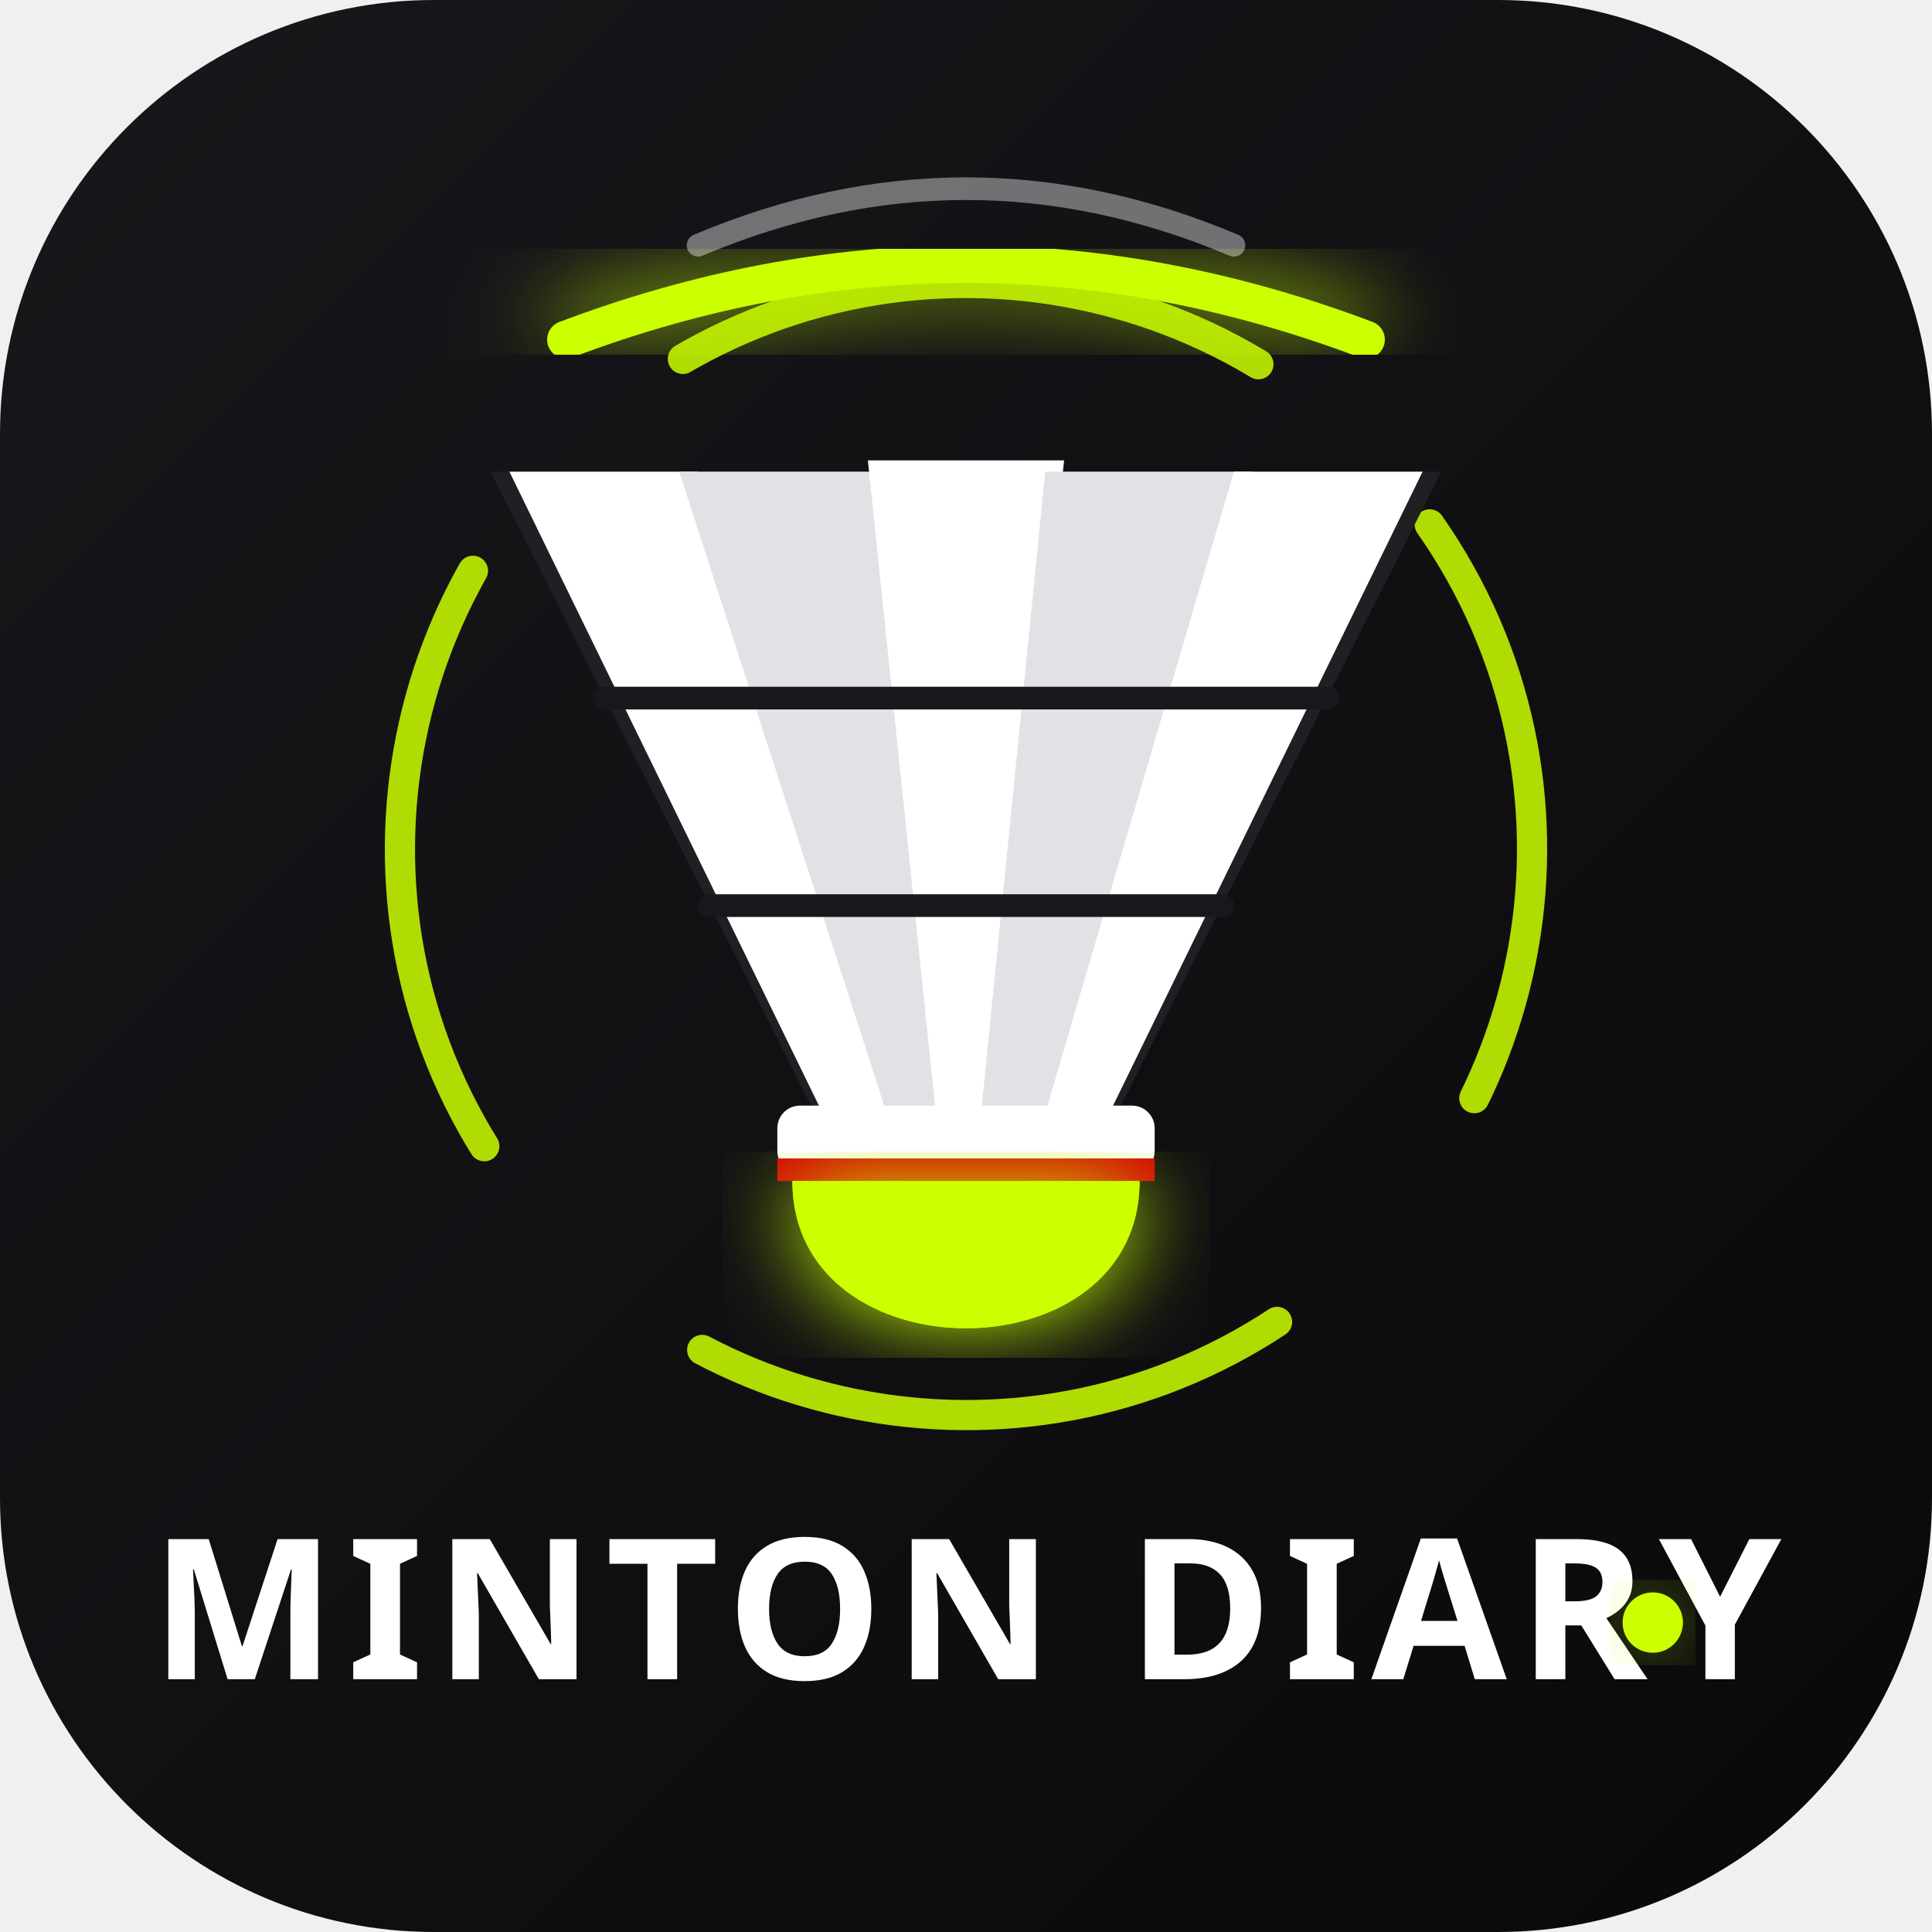
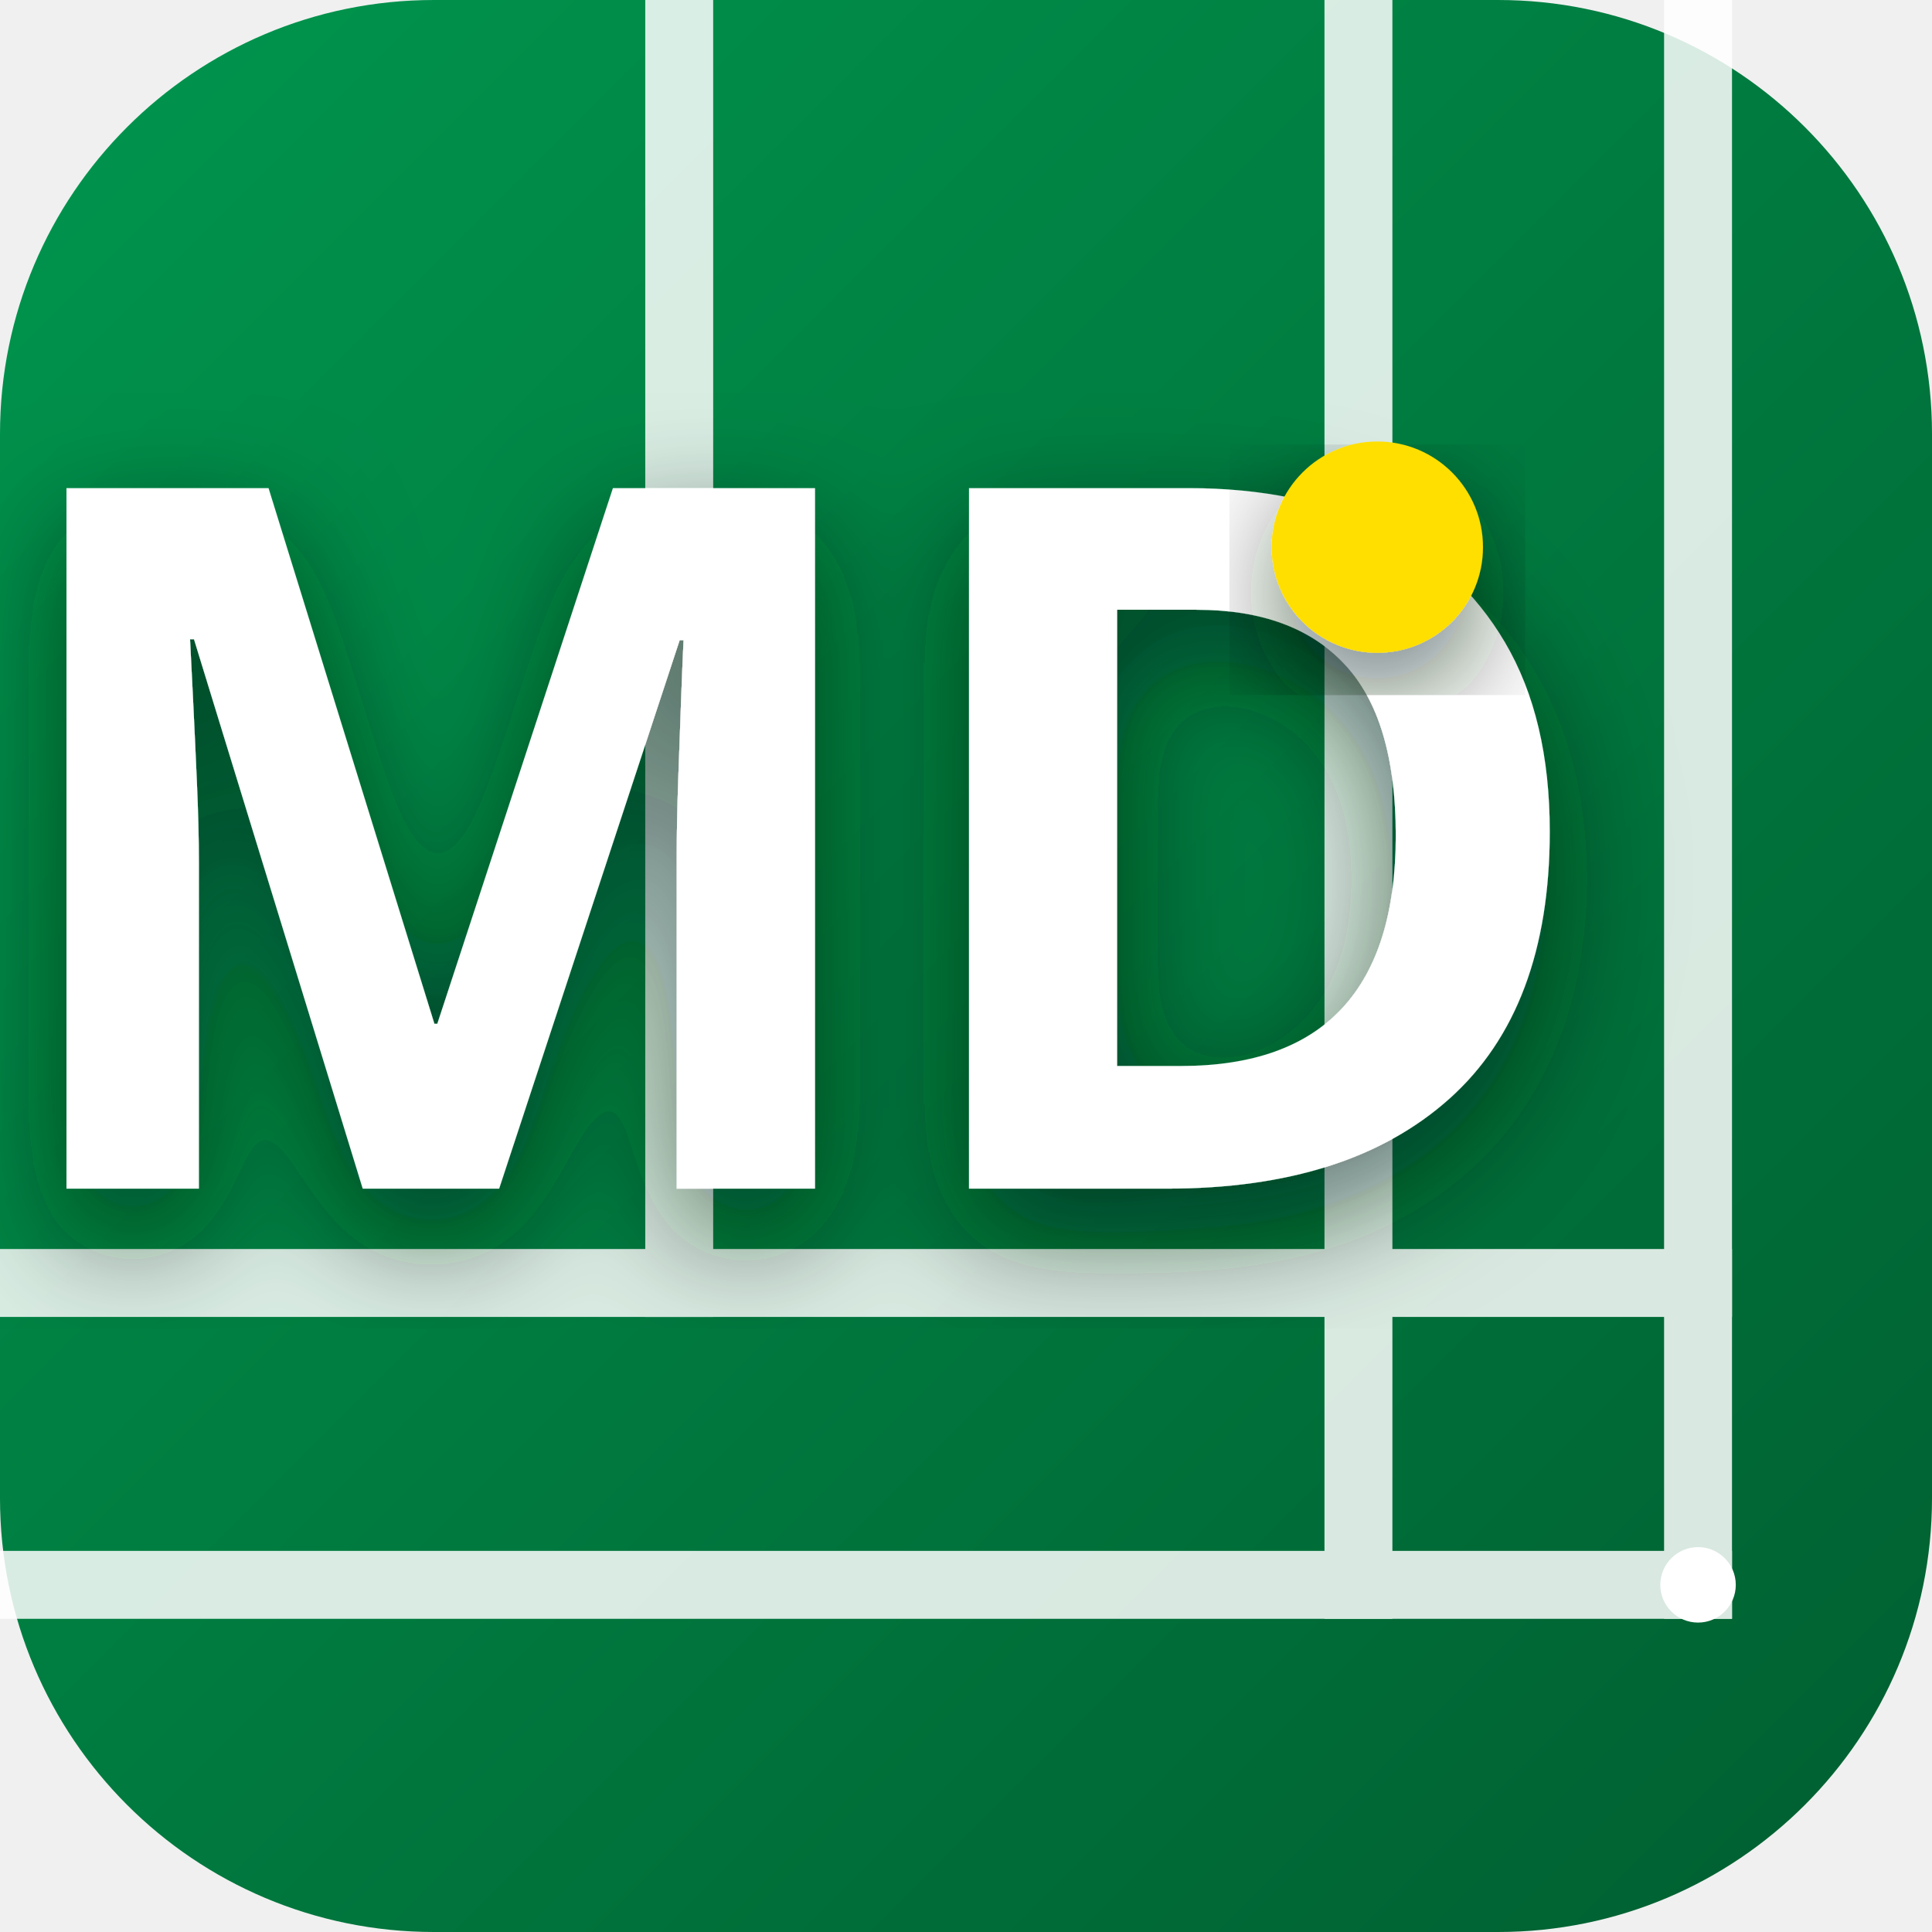
<svg xmlns="http://www.w3.org/2000/svg" viewBox="0 0 512 512" width="100%" height="100%">
  <defs>
-     <linearGradient id="bgGrad" x1="0%" y1="0%" x2="100%" y2="100%">
-       <stop offset="0%" stop-color="#18181c" />
-       <stop offset="100%" stop-color="#09090b" />
+     <linearGradient id="courtGrad" x1="0%" y1="0%" x2="100%" y2="100%">
+       <stop offset="0%" stop-color="#00964e" />
+       <stop offset="100%" stop-color="#005e30" />
    </linearGradient>
-     <filter id="voltGlow" x="-20%" y="-20%" width="140%" height="140%">
-       <feGaussianBlur stdDeviation="12" result="blur" />
-       <feComposite in="SourceGraphic" in2="blur" operator="over" />
+     <filter id="shadow" x="-20%" y="-20%" width="140%" height="140%">
+       <feDropShadow dx="0" dy="12" stdDeviation="16" flood-color="#002410" flood-opacity="0.6" />
    </filter>
  </defs>
-   <rect width="512" height="512" rx="115" fill="url(#bgGrad)" />
-   <circle cx="256" cy="225" r="150" fill="none" stroke="#ccff00" stroke-width="8" stroke-dasharray="160 80" stroke-linecap="round" transform="rotate(-35 256 225)" opacity="0.85" />
-   <path d="M 150 90 Q 256 50 362 90" fill="none" stroke="#ccff00" stroke-width="10" stroke-linecap="round" filter="url(#voltGlow)" />
-   <path d="M 185 65 Q 256 35 327 65" fill="none" stroke="#ffffff" stroke-width="6" stroke-linecap="round" opacity="0.4" />
-   <g transform="translate(0, 10)">
-     <polygon points="216,285 130,115 382,115 296,285" fill="#1f1f24" />
-     <polygon points="218,285 135,115 185,115 235,285" fill="#ffffff" />
-     <polygon points="235,285 180,115 235,115 252,285" fill="#e2e2e6" />
-     <polygon points="248,285 230,112 282,112 264,285" fill="#ffffff" />
-     <polygon points="260,285 277,115 332,115 277,285" fill="#e2e2e6" />
-     <polygon points="277,285 327,115 377,115 294,285" fill="#ffffff" />
-     <path d="M 160 175 L 352 175" stroke="#18181c" stroke-width="6" stroke-linecap="round" />
-     <path d="M 188 230 L 324 230" stroke="#18181c" stroke-width="6" stroke-linecap="round" />
-     <rect x="206" y="283" width="100" height="18" rx="6" fill="#ffffff" />
-     <rect x="206" y="297" width="100" height="6" fill="#d30005" />
-     <path d="M 210 303 C 210 355, 302 355, 302 303 Z" fill="#ccff00" filter="url(#voltGlow)" />
-     <path d="M 210 303 C 210 355, 302 355, 302 303 Z" fill="#ccff00" />
+   <rect width="512" height="512" rx="115" fill="url(#courtGrad)" />
+   <g stroke="#ffffff" stroke-width="18" stroke-linecap="square" opacity="0.85">
+     <line x1="0" y1="420" x2="450" y2="420" />
+     <line x1="450" y1="0" x2="450" y2="420" />
+     <line x1="0" y1="340" x2="450" y2="340" />
+     <line x1="360" y1="0" x2="360" y2="420" />
+     <line x1="180" y1="0" x2="180" y2="340" />
  </g>
-   <text x="256" y="445" font-family="'Anton', 'Bebas Neue', 'Impact', 'Arial Black', sans-serif" font-size="52" font-weight="900" fill="#ffffff" text-anchor="middle" letter-spacing="3">MINTON DIARY</text>
-   <circle cx="438" cy="430" r="8" fill="#ccff00" filter="url(#voltGlow)" />
+   <circle cx="450" cy="420" r="10" fill="#ffffff" />
+   <g filter="url(#shadow)">
+     <text x="210" y="315" font-family="'Anton', 'Bebas Neue', 'Impact', 'Arial Black', sans-serif" font-size="260" font-weight="900" fill="#ffffff" text-anchor="middle" letter-spacing="-6">MD</text>
+   </g>
+   <circle cx="365" cy="145" r="28" fill="#ffdf00" filter="url(#shadow)" />
</svg>
